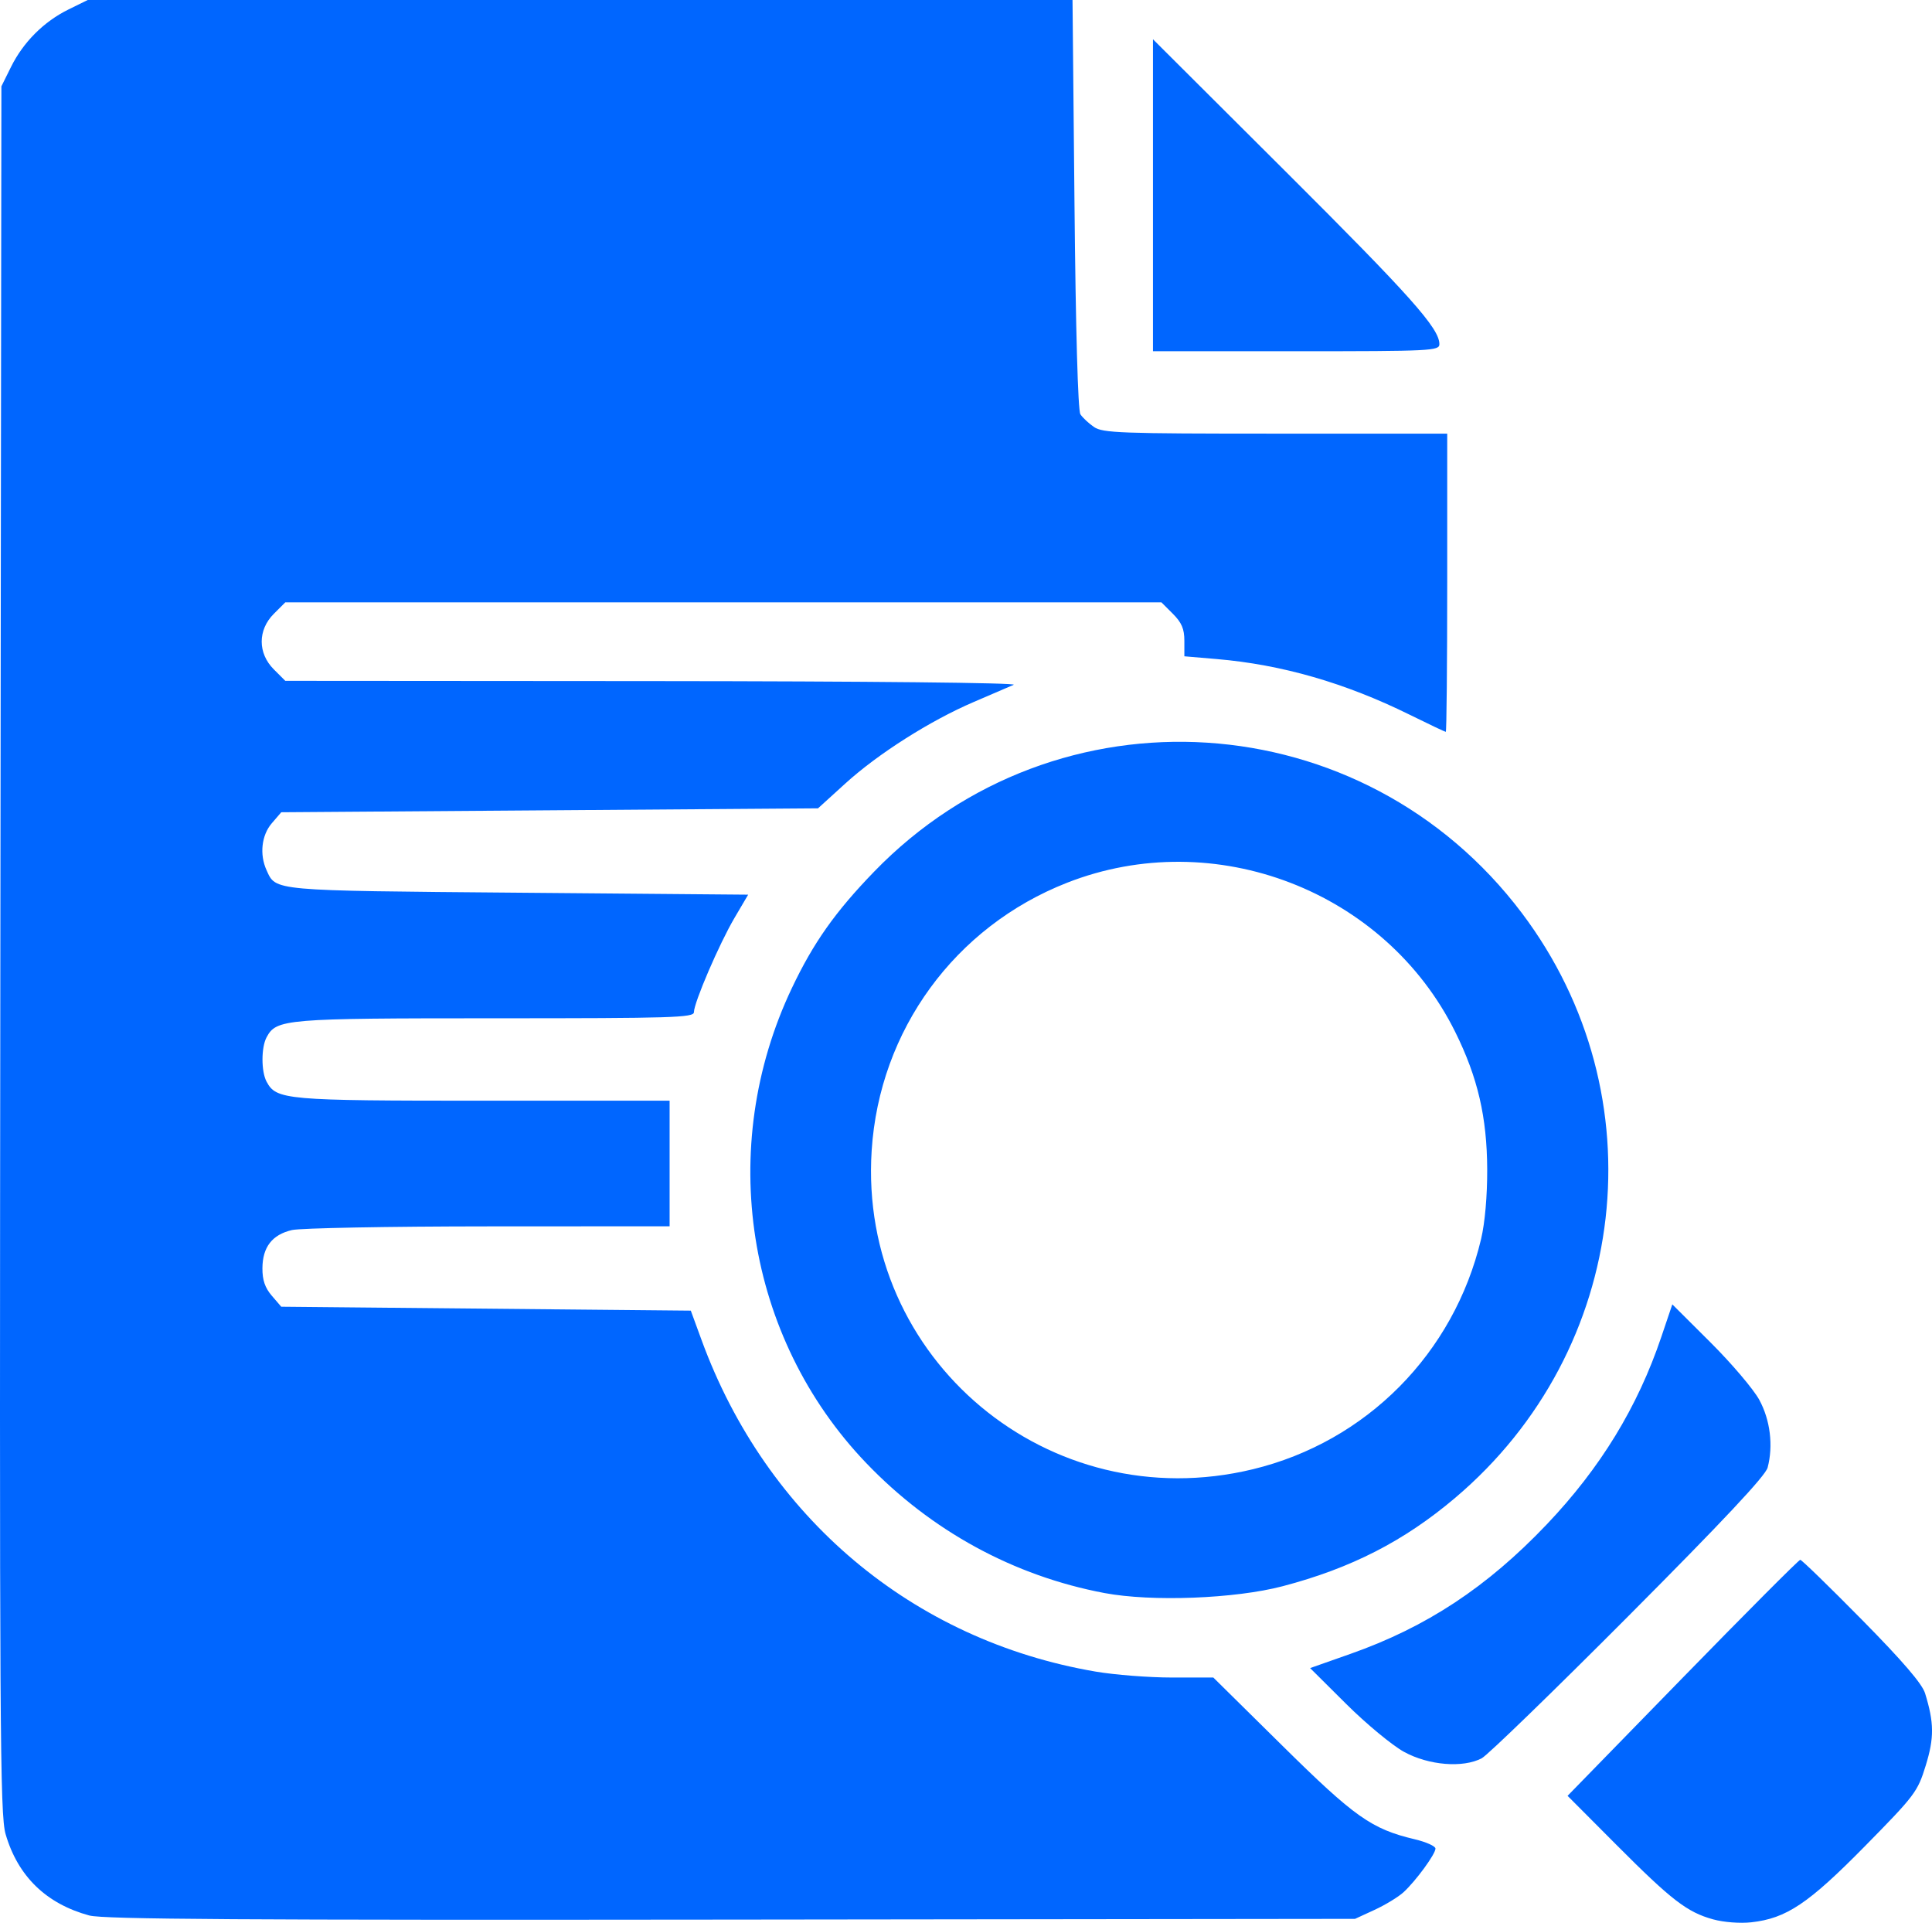
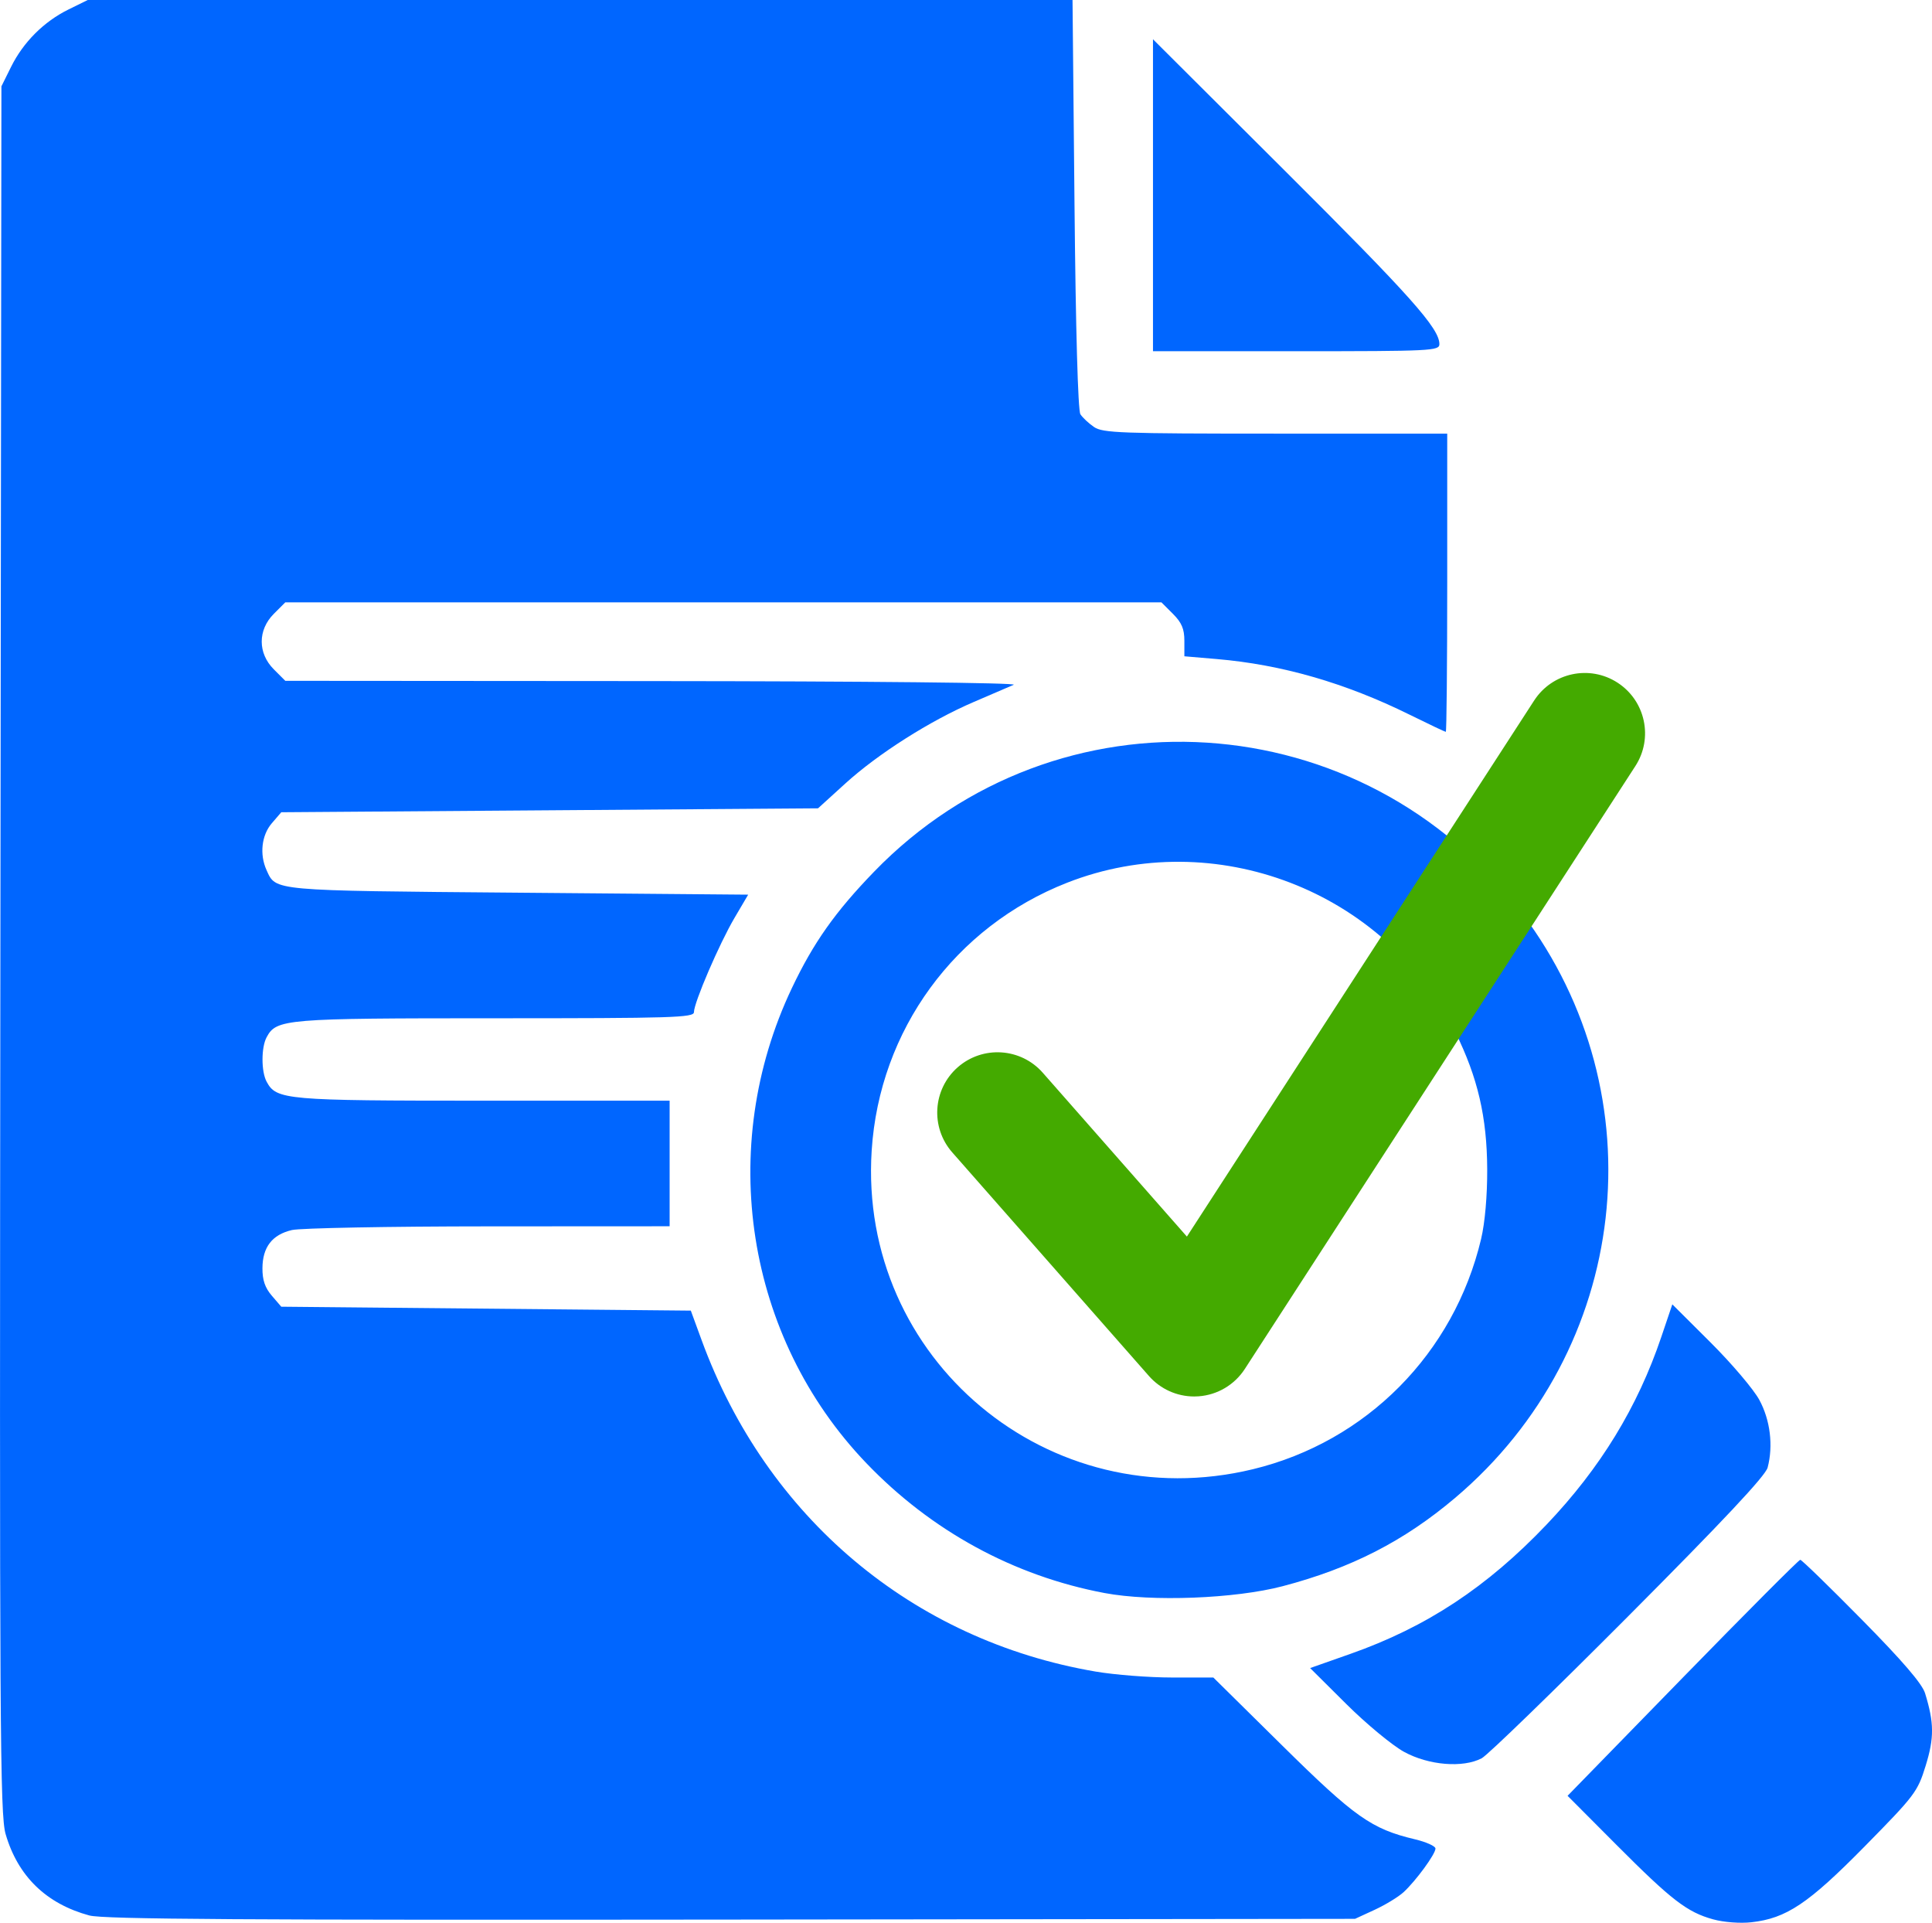
- <svg xmlns="http://www.w3.org/2000/svg" width="80.395" height="80" version="1.1" viewBox="0 0 80.395 80">
-   <g transform="translate(68,116)">
+ <svg xmlns="http://www.w3.org/2000/svg" width="80.396" height="80" viewBox="0 0 80.396 80" version="1.1">
+   <g transform="matrix(1 0 0 1 68.001 116)">
    <g fill="#06f">
      <path d="m3.291-36.141c-1.086-0.299-1.731-0.796-4.034-3.107l-2.027-2.034 4.788-4.91c2.633-2.7 4.836-4.91 4.895-4.91 0.059 0 1.212 1.12 2.562 2.49 1.695 1.719 2.509 2.667 2.631 3.061 0.379 1.231 0.385 1.853 0.026 3.015-0.336 1.088-0.446 1.233-2.528 3.349-2.355 2.393-3.268 3.004-4.727 3.167-0.464 0.052-1.149-8.17e-4 -1.585-0.121zm-67.571-0.161c-1.798-0.488-2.977-1.634-3.487-3.387-0.235-0.81-0.256-4.342-0.218-36.807l0.043-35.912 0.401-0.809c0.511-1.03 1.364-1.883 2.387-2.387l0.804-0.396h40.98l0.082 8.49c0.05 5.236 0.144 8.588 0.245 8.745 0.09 0.14 0.345 0.379 0.567 0.531 0.364 0.249 1.109 0.276 7.551 0.276h7.147v6.204c0 3.412-0.027 6.204-0.059 6.204s-0.712-0.322-1.51-0.716c-2.675-1.321-5.319-2.083-8.022-2.313l-1.347-0.115v-0.645c0-0.495-0.111-0.755-0.477-1.122l-0.477-0.477h-36.459l-0.477 0.477c-0.672 0.672-0.672 1.639 0 2.311l0.477 0.477 15.319 0.011c8.948 0.006 15.183 0.071 14.992 0.154-0.18 0.079-0.927 0.4-1.66 0.714-1.813 0.776-3.985 2.155-5.35 3.396l-1.133 1.03-22.335 0.163-0.394 0.458c-0.427 0.497-0.517 1.297-0.219 1.951 0.397 0.871 0.156 0.85 10.464 0.938l9.578 0.082-0.57 0.968c-0.632 1.074-1.687 3.525-1.687 3.921 0 0.227-0.892 0.254-8.25 0.254-8.788 0-9.124 0.028-9.533 0.792-0.227 0.424-0.227 1.421 0 1.845 0.406 0.759 0.781 0.792 9.027 0.792h7.744v5.225l-7.535 0.004c-4.144 0.002-7.825 0.071-8.18 0.153-0.823 0.191-1.224 0.71-1.229 1.589-0.003 0.492 0.107 0.814 0.39 1.143l0.394 0.458 17.042 0.163 0.448 1.224c2.701 7.38 8.781 12.495 16.397 13.794 0.797 0.136 2.226 0.247 3.174 0.247h1.724l2.867 2.83c3.016 2.978 3.718 3.474 5.52 3.901 0.471 0.112 0.857 0.285 0.857 0.385 0 0.231-0.814 1.343-1.327 1.815-0.215 0.198-0.758 0.528-1.206 0.735l-0.814 0.375-25.96 0.031c-20.245 0.024-26.124-0.013-26.706-0.171zm54.707-6.808c-0.494-0.271-1.576-1.167-2.404-1.99l-1.506-1.497 1.678-0.591c3.161-1.113 5.683-2.775 8.165-5.383 2.236-2.35 3.783-4.88 4.771-7.804l0.458-1.355 1.591 1.585c0.875 0.872 1.788 1.946 2.028 2.387 0.456 0.839 0.588 1.904 0.347 2.82-0.089 0.341-1.852 2.22-5.792 6.175-3.115 3.127-5.861 5.79-6.104 5.918-0.779 0.412-2.212 0.295-3.233-0.266zm-12.465-6.609c-3.775-0.711-7.209-2.583-9.914-5.406-5.013-5.23-6.25-13.127-3.096-19.765 0.897-1.889 1.805-3.173 3.421-4.842 7.605-7.853 20.356-7.037 26.959 1.726 5.709 7.576 4.498 18.17-2.782 24.329-2.125 1.798-4.328 2.926-7.176 3.674-1.984 0.521-5.447 0.654-7.412 0.284zm6.173-5.151c4.724-1.143 8.367-4.818 9.497-9.58 0.16-0.676 0.258-1.794 0.254-2.897-0.009-2.172-0.393-3.825-1.329-5.714-2.915-5.883-10.019-8.615-16.151-6.212-4.671 1.83-7.812 6.134-8.134 11.144-0.558 8.678 7.378 15.312 15.863 13.259zm-4.157-53.007v-6.489l5.487 5.469c5.242 5.224 6.431 6.559 6.431 7.215 0 0.279-0.324 0.295-5.959 0.295h-5.959z" fill="#06f" stroke-width=".163" />
    </g>
  </g>
+   <g transform="matrix(.17638 0 0 .17638 31.151 20.475)" fill="#4a0" font-family="none" font-size="none" font-weight="none" stroke-miterlimit="10" text-anchor="none" style="mix-blend-mode:normal">
+     <g transform="scale(3.5556)" fill="#4a0">
+       <path d="m57.658 12.643c1.854 1.201 2.384 3.678 1.183 5.532l-25.915 40c-0.682 1.051-1.815 1.723-3.064 1.814-0.098 8e-3 -0.197 0.011-0.294 0.011-1.146 0-2.241-0.491-3.003-1.358l-13.051-14.835c-1.459-1.659-1.298-4.186 0.36-5.646 1.662-1.46 4.188-1.296 5.646 0.361l9.563 10.87 23.043-35.567c1.203-1.854 3.68-2.383 5.532-1.182z" fill="#4a0" />
+     </g>
+   </g>
</svg>
